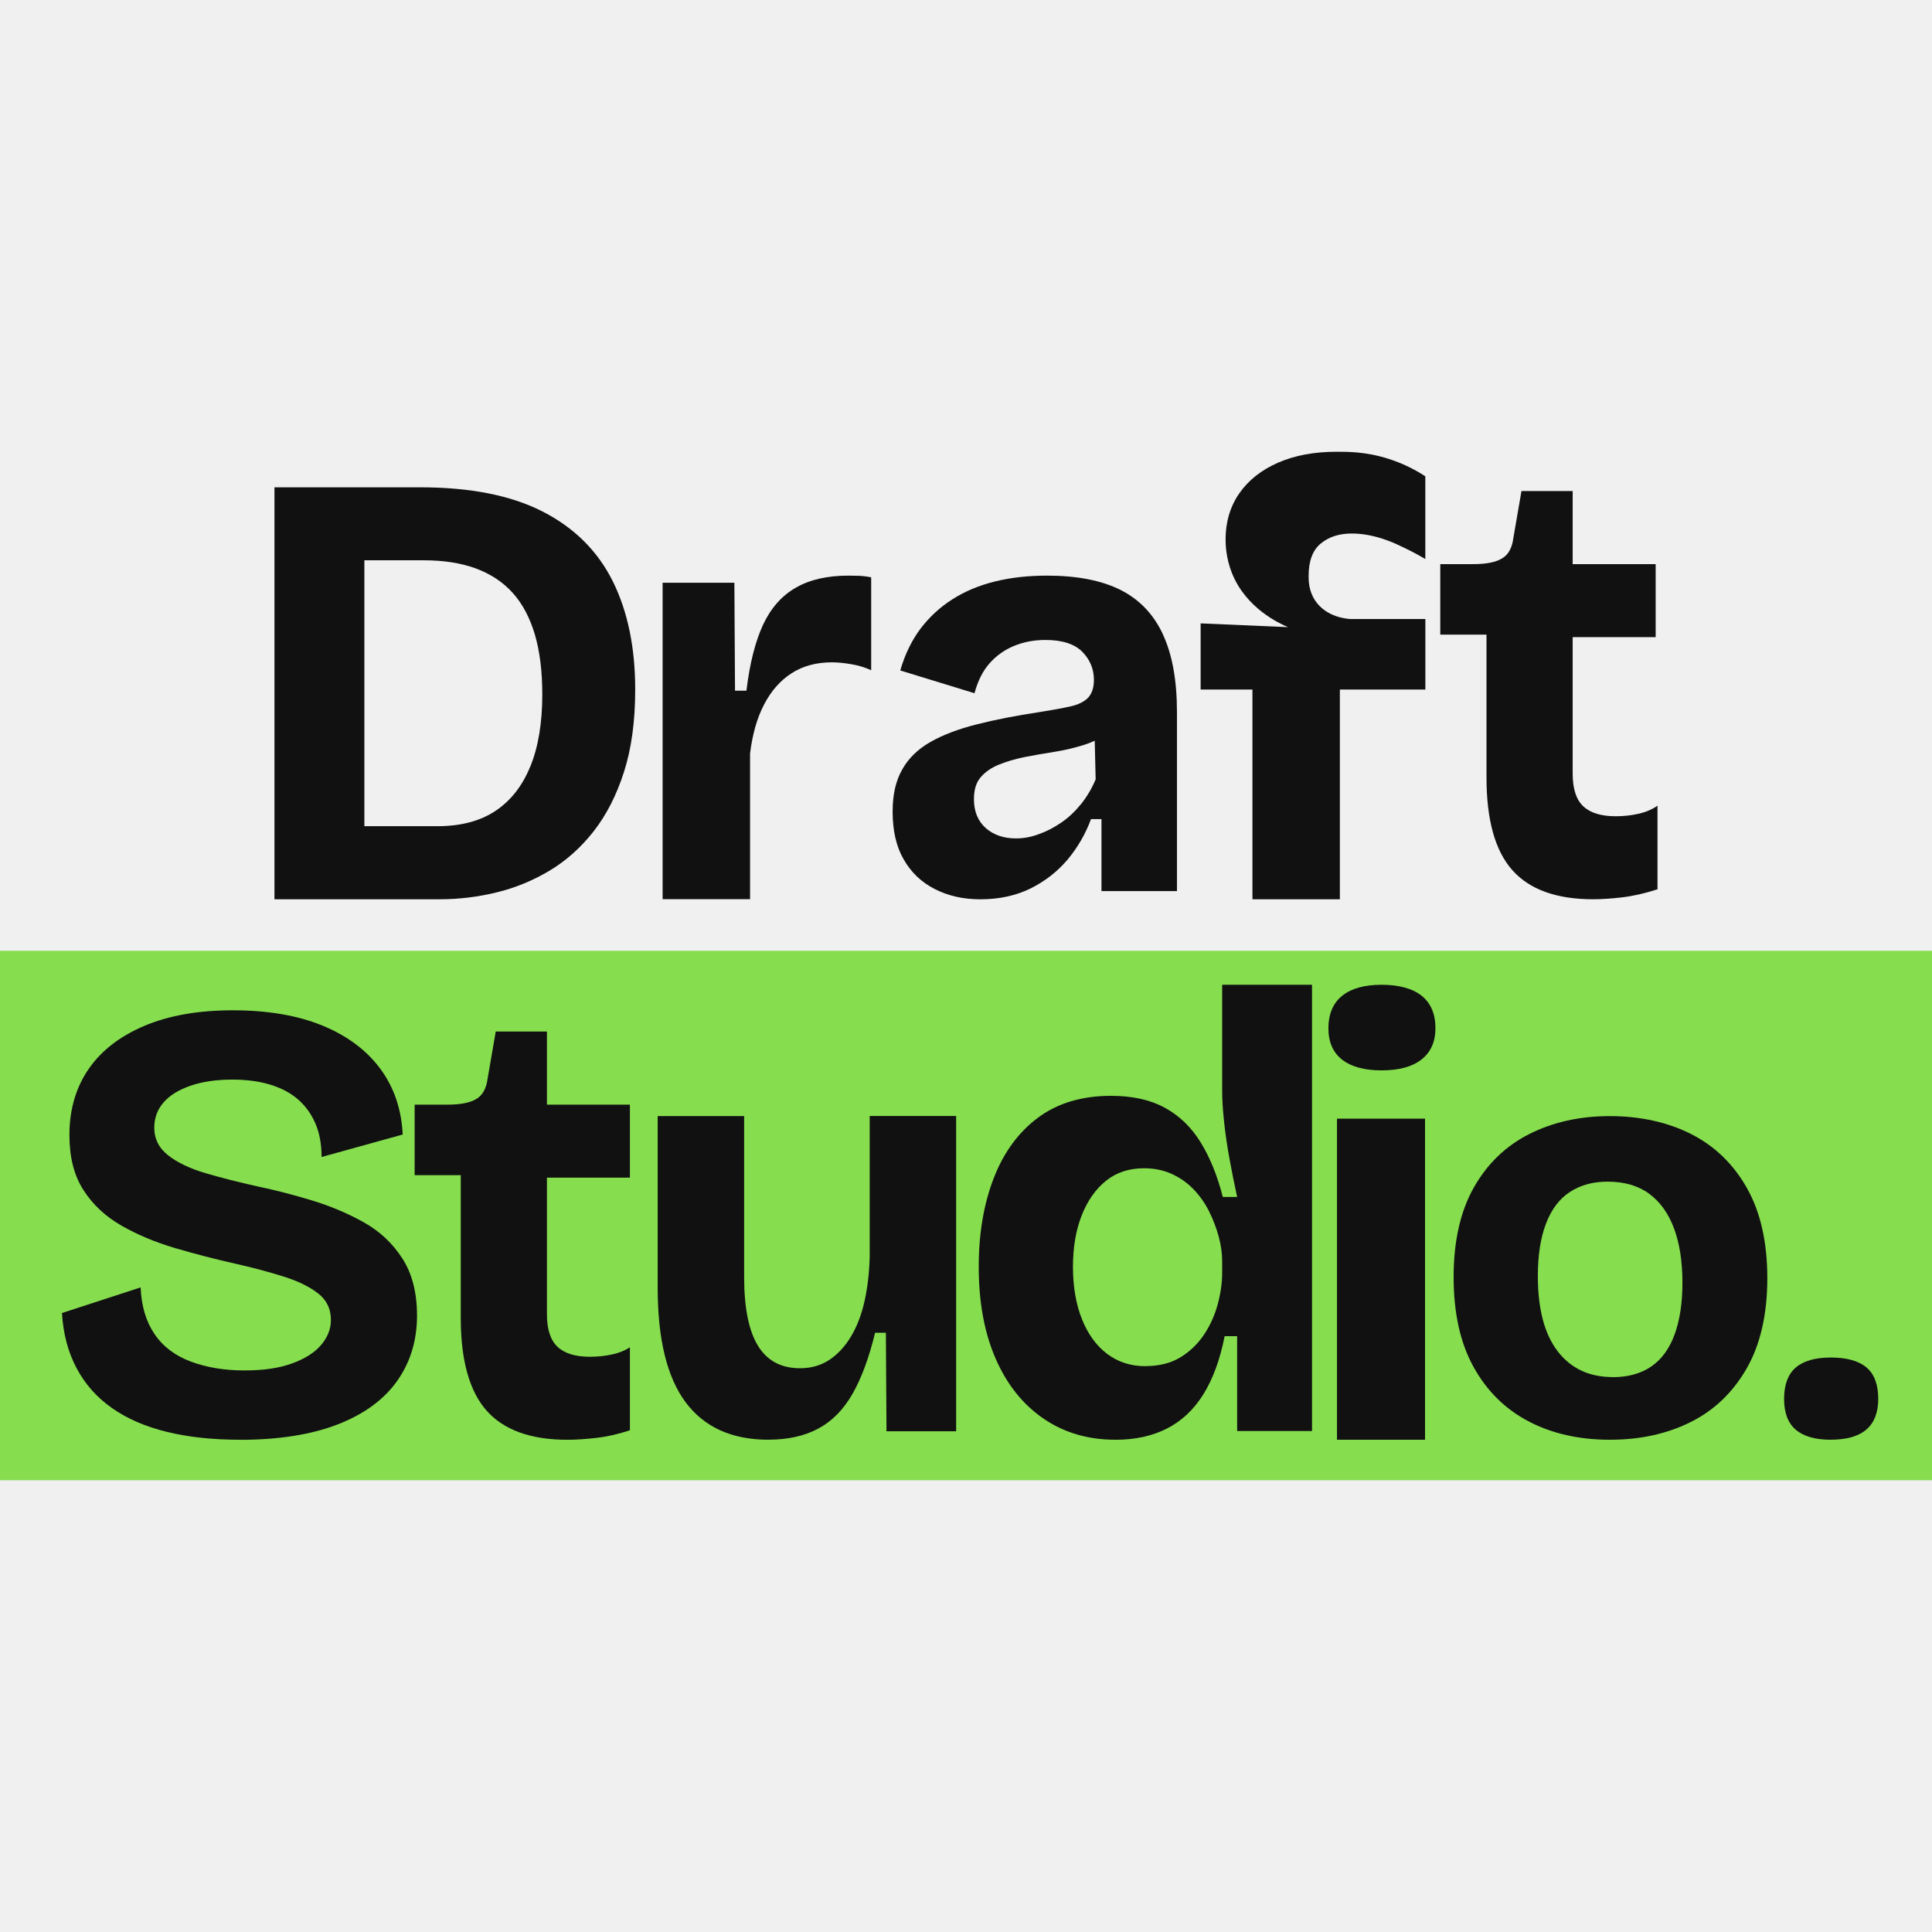
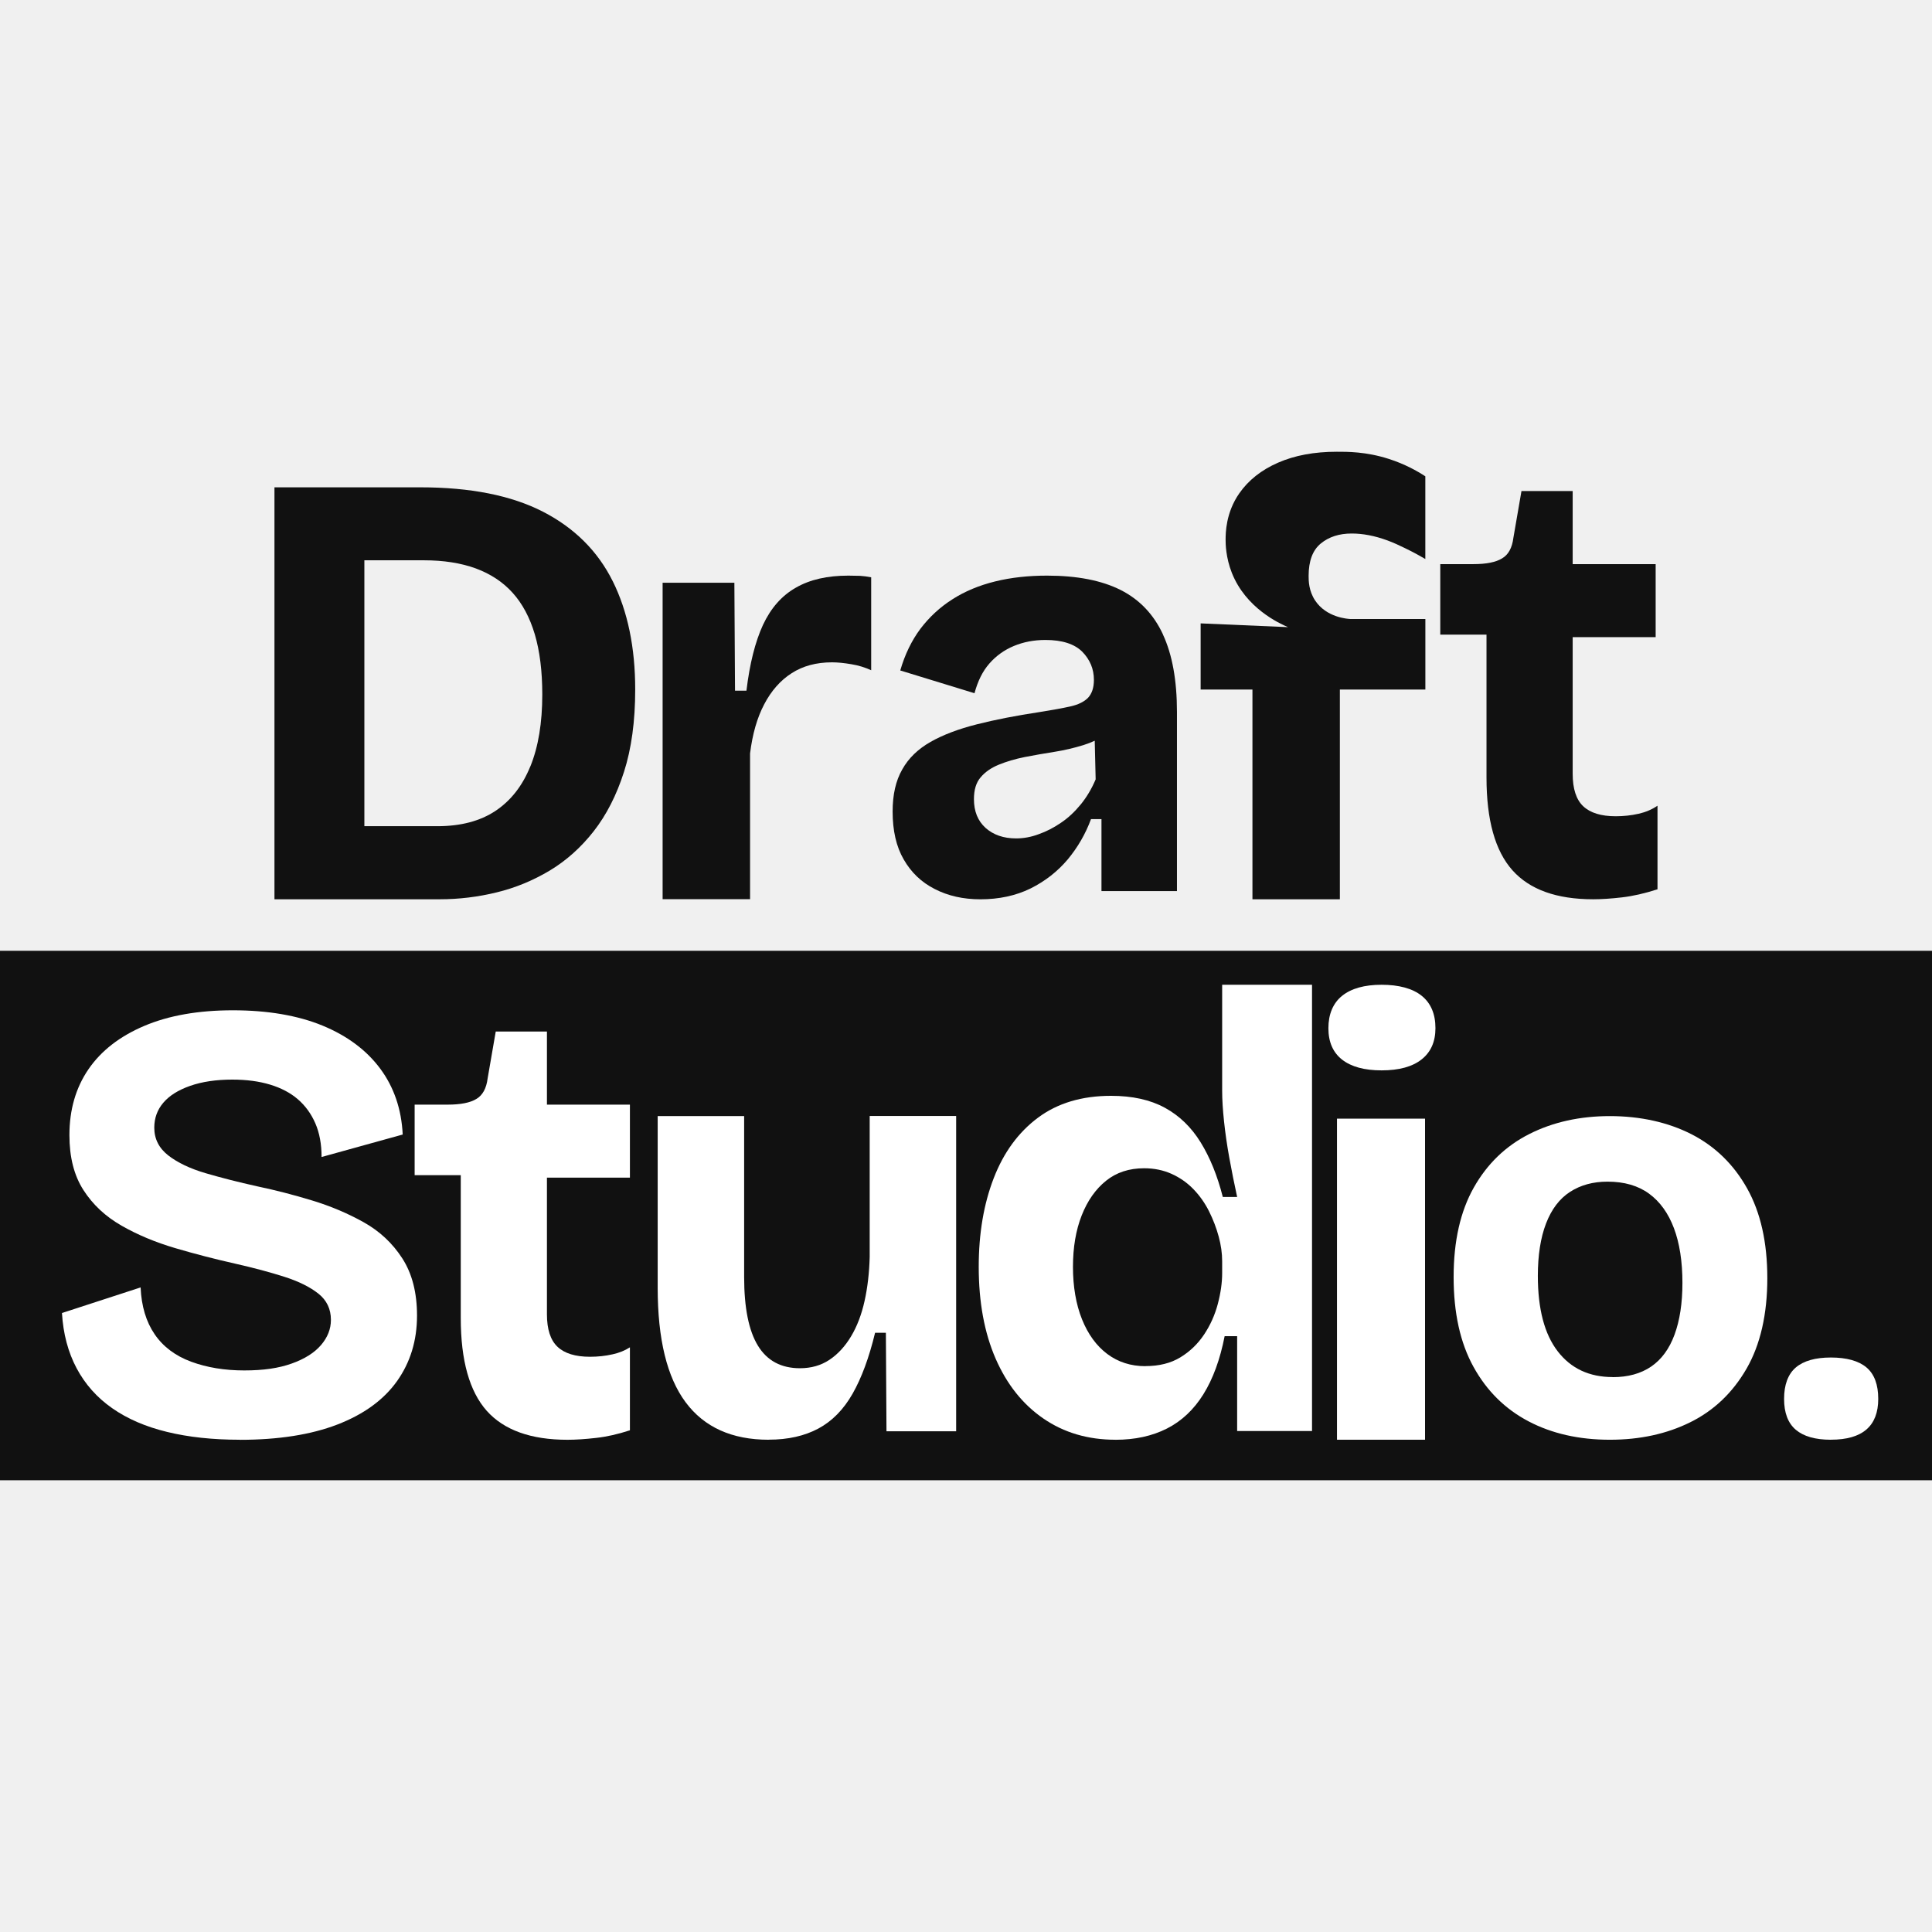
<svg xmlns="http://www.w3.org/2000/svg" viewBox="227.94 227.94 544.13 544.13">
  <style>
-     .cls-1 { fill: #111; }
-     .cls-2 { fill: #86de4e; }
+     .cls-1 { fill: #fff; }
+     .cls-2 { fill: #111; }
    .ink { fill: #111; }
-     @media (prefers-color-scheme: dark) { .ink { fill: #f4f3ef; } }
+     @media (prefers-color-scheme: dark) { .ink, .cls-2 { fill: #f4f3ef; } .cls-1 { fill: #111; } }
  </style>
  <g>
    <path class="ink" d="M400.52,391.65c-4.23-8.5-10.79-15.03-19.69-19.61-8.91-4.56-20.39-6.85-34.46-6.85h-41.13v116.02h46.58c5.39,0,10.73-.65,16-1.94,5.28-1.28,10.25-3.34,14.94-6.14,4.68-2.81,8.82-6.52,12.39-11.08,3.58-4.58,6.43-10.14,8.53-16.71,2.11-6.56,3.16-14.3,3.16-23.21,0-11.83-2.11-22-6.32-30.49ZM377.31,443.76c-2.23,5.51-5.51,9.69-9.84,12.57-4.33,2.87-9.78,4.3-16.34,4.3h-20.57v-74.89h16.71c5.61,0,10.5.77,14.67,2.29,4.15,1.54,7.62,3.81,10.37,6.86,2.75,3.04,4.83,6.94,6.25,11.69,1.4,4.74,2.11,10.4,2.11,16.96,0,7.96-1.11,14.7-3.34,20.21Z" />
    <path class="ink" d="M473.3,416.71c-1.7-.79-3.57-1.37-5.59-1.7-2.05-.35-3.86-.53-5.44-.53-4.42,0-8.22,1.02-11.38,3.07-3.16,2.02-5.73,4.94-7.72,8.75-1.99,3.77-3.31,8.39-3.98,13.83v41.06h-24.63v-89.12h20.21l.18,30.39h3.22c.91-7.58,2.46-13.75,4.65-18.51,2.22-4.74,5.29-8.25,9.27-10.5,3.95-2.28,8.86-3.39,14.77-3.39.99,0,2.11.03,3.31.06.91.06,1.96.18,3.13.41v26.18Z" />
    <path class="ink" d="M580.68,481.21v-59.07h-14.59v-18.63l24.61,1.06c-2.46-1.04-11.9-5.37-15.82-15.29-1.72-4.34-1.76-8.22-1.76-9.32.01-1.88.03-7.6,3.87-13.1,2.58-3.69,6.21-6.56,10.9-8.61,4.69-2.05,10.2-3.08,16.52-3.08,2.92,0,8.2-.06,14.68,2.02,4.47,1.43,7.92,3.36,10.28,4.9v23.29c-1.38-.81-3.32-1.9-5.71-3.05-1.64-.79-3.18-1.53-5.01-2.2-3.52-1.29-6.86-1.93-10.02-1.93-3.52,0-6.42.94-8.7,2.81-2.29,1.88-3.43,4.92-3.43,9.14,0,1.38.03,4.21,1.85,6.94,3.19,4.79,9.15,5.15,9.93,5.19h21.1v19.86h-24.08v59.07h-24.61Z" />
    <path class="ink" d="M689.41,457.13c-2.05.47-4.21.7-6.43.7-4.09,0-7.14-.94-9.13-2.81-1.99-1.87-2.98-4.94-2.98-9.15v-38.49h23.37v-20.56h-23.37v-20.59h-14.42l-2.28,13.19c-.35,2.81-1.4,4.74-3.19,5.79-1.75,1.08-4.45,1.61-8.07,1.61h-9.33v19.86h13.02v40.25c0,11.96,2.43,20.65,7.31,26.12,4.86,5.44,12.43,8.16,22.75,8.16,2.34,0,5.03-.18,8.07-.53,3.07-.35,6.41-1.11,10.03-2.28v-23.54c-1.52,1.05-3.31,1.81-5.35,2.28Z" />
    <path class="ink" d="M555.48,406.62c-2.63-5.67-6.61-9.83-11.93-12.52-5.35-2.69-12.25-4.04-20.71-4.04-5.26,0-10.15.53-14.65,1.64-4.5,1.11-8.51,2.78-12.02,5.03-3.54,2.25-6.52,5.03-9.01,8.31-2.46,3.31-4.36,7.2-5.67,11.73l20.91,6.41c.91-3.39,2.28-6.2,4.21-8.39,1.93-2.19,4.24-3.83,6.93-4.94,2.69-1.11,5.62-1.67,8.83-1.67,4.71,0,8.16,1.11,10.38,3.31,2.16,2.22,3.28,4.83,3.28,7.93,0,2.19-.56,3.86-1.64,5.03-1.11,1.14-2.78,1.96-5.03,2.46-2.25.5-5.15,1.02-8.66,1.58-6.58.99-12.46,2.14-17.64,3.45s-9.51,2.95-13.02,4.94-6.2,4.56-7.98,7.75c-1.84,3.19-2.72,7.14-2.72,11.87,0,5.38,1.02,9.89,3.13,13.51,2.08,3.63,4.97,6.41,8.72,8.31,3.74,1.93,8.01,2.9,12.87,2.9,5.26,0,9.97-1.02,14.1-3.04,4.12-2.05,7.6-4.77,10.47-8.16,2.84-3.42,5.03-7.2,6.58-11.38h2.95v20.27h21.26v-50.42c0-8.92-1.32-16.2-3.95-21.85ZM532.32,454.5c-1.7,2.08-3.57,3.83-5.59,5.18-2.05,1.4-4.12,2.46-6.29,3.22-2.11.79-4.24,1.17-6.32,1.17-3.54,0-6.38-.99-8.6-2.95-2.19-1.99-3.28-4.68-3.28-8.1,0-2.63.61-4.68,1.9-6.17,1.26-1.49,2.95-2.66,5.09-3.54,2.16-.88,4.59-1.61,7.34-2.16,2.75-.53,5.53-1.02,8.34-1.46,2.78-.44,5.5-1.08,8.16-1.9,1.11-.35,2.19-.76,3.19-1.23l.26,10.88c-1.11,2.63-2.52,5-4.21,7.08Z" />
  </g>
  <g>
    <rect class="cls-2" x="227.94" y="495.72" width="544.13" height="149.12" />
    <g>
      <path class="cls-1" d="M295.49,633.43c-7.62,0-14.45-.73-20.48-2.2-6.04-1.46-11.19-3.69-15.47-6.68-4.28-2.99-7.62-6.74-10.02-11.25-2.4-4.51-3.78-9.7-4.13-15.56l22.15-7.21c.23,5.27,1.55,9.67,3.95,13.18,2.4,3.52,5.83,6.09,10.28,7.74,4.45,1.64,9.43,2.46,14.94,2.46s9.73-.64,13.36-1.93c3.63-1.29,6.39-3.02,8.26-5.19,1.87-2.17,2.81-4.54,2.81-7.12,0-3.05-1.17-5.51-3.52-7.38-2.35-1.87-5.54-3.46-9.58-4.75-4.04-1.29-8.64-2.52-13.8-3.69-5.74-1.29-11.4-2.75-16.96-4.39-5.57-1.64-10.61-3.75-15.12-6.33-4.51-2.58-8.09-5.92-10.72-10.02-2.64-4.1-3.95-9.26-3.95-15.47,0-7.15,1.79-13.33,5.36-18.55,3.57-5.21,8.82-9.29,15.73-12.22,6.91-2.93,15.23-4.39,24.96-4.39s18.25,1.44,25.23,4.31c6.97,2.87,12.39,6.92,16.26,12.13,3.87,5.22,5.98,11.4,6.33,18.55l-22.85,6.33c0-3.63-.59-6.8-1.76-9.49-1.17-2.69-2.81-4.95-4.92-6.77-2.11-1.82-4.72-3.19-7.82-4.13-3.11-.94-6.65-1.41-10.64-1.41-4.57,0-8.53.59-11.87,1.76-3.34,1.17-5.86,2.75-7.56,4.75-1.7,1.99-2.55,4.34-2.55,7.03,0,3.16,1.32,5.77,3.95,7.82,2.64,2.05,6.15,3.72,10.55,5.01,4.4,1.29,9.23,2.52,14.5,3.69,5.04,1.06,10.17,2.37,15.38,3.96,5.21,1.58,10.08,3.63,14.59,6.15,4.51,2.52,8.14,5.92,10.9,10.2,2.75,4.28,4.13,9.64,4.13,16.09,0,7.03-1.88,13.18-5.63,18.46-3.75,5.27-9.35,9.35-16.79,12.22-7.44,2.87-16.61,4.31-27.51,4.31Z" />
      <path class="cls-1" d="M405.35,559.61v-20.56h-23.37v-20.59h-14.42l-2.28,13.19c-.35,2.81-1.4,4.74-3.16,5.79-1.75,1.08-4.47,1.61-8.1,1.61h-9.3v19.86h12.99v40.25c0,11.96,2.46,20.65,7.31,26.12,4.86,5.44,12.46,8.16,22.75,8.16,2.34,0,5.03-.18,8.1-.53,2.9-.32,6.05-1.02,9.48-2.14v-23.37c-1.4.91-3.01,1.55-4.83,1.96-2.05.47-4.18.7-6.41.7-4.12,0-7.17-.94-9.15-2.81-1.99-1.87-2.98-4.94-2.98-9.15v-38.49h23.37Z" />
      <path class="cls-1" d="M444.45,633.43c-10.37,0-18.18-3.52-23.42-10.57-5.24-7.04-7.86-17.78-7.86-32.22v-48.37h24.35v45.32c0,8.68,1.3,15.14,3.89,19.36,2.59,4.23,6.54,6.34,11.84,6.34,3.16,0,5.92-.79,8.29-2.37,2.37-1.58,4.4-3.78,6.09-6.6,1.69-2.82,2.96-6.14,3.81-9.98.85-3.83,1.32-7.95,1.44-12.35v-39.74h24.35v88.79h-19.62l-.17-27.74h-3.04c-1.69,6.99-3.8,12.71-6.34,17.17-2.54,4.46-5.75,7.72-9.64,9.81-3.89,2.08-8.54,3.13-13.95,3.13Z" />
      <path class="cls-1" d="M542.09,633.43c-7.73,0-14.5-1.99-20.3-5.98-5.8-3.98-10.28-9.61-13.45-16.88-3.16-7.27-4.75-15.88-4.75-25.84,0-9.38,1.41-17.69,4.22-24.96,2.81-7.27,6.97-12.95,12.48-17.05,5.51-4.1,12.36-6.15,20.57-6.15,5.98,0,11.01,1.11,15.12,3.34,4.1,2.23,7.47,5.48,10.11,9.76,2.64,4.28,4.72,9.41,6.24,15.38h4.04c-.82-3.75-1.55-7.41-2.2-10.99-.65-3.57-1.14-7-1.49-10.28-.35-3.28-.53-6.15-.53-8.61v-29.88h25.31v125.69h-21.09v-26.72h-3.52c-1.29,6.56-3.28,12.01-5.98,16.35-2.7,4.34-6.13,7.56-10.28,9.67-4.16,2.11-9,3.16-14.5,3.16ZM550.53,612.69c3.87,0,7.15-.82,9.84-2.46,2.69-1.64,4.92-3.78,6.68-6.42,1.76-2.64,3.05-5.51,3.87-8.61.82-3.1,1.23-6,1.23-8.7v-3.34c0-2.23-.32-4.54-.97-6.94-.65-2.4-1.55-4.77-2.72-7.12-1.17-2.34-2.64-4.42-4.4-6.24-1.76-1.82-3.81-3.25-6.15-4.31-2.35-1.05-4.92-1.58-7.74-1.58-4.22,0-7.8,1.17-10.72,3.52-2.93,2.35-5.22,5.6-6.86,9.76-1.64,4.16-2.46,9-2.46,14.5s.85,10.55,2.55,14.77c1.7,4.22,4.07,7.47,7.12,9.76,3.05,2.28,6.62,3.43,10.72,3.43Z" />
      <path class="cls-1" d="M617.06,529.4c-4.82,0-8.53-1-11.11-3.01-2.58-2.01-3.88-4.97-3.88-8.87s1.29-7.06,3.88-9.13c2.58-2.07,6.29-3.1,11.11-3.1s8.7,1.03,11.28,3.1c2.58,2.07,3.88,5.11,3.88,9.13,0,3.79-1.29,6.72-3.88,8.78s-6.35,3.1-11.28,3.1ZM604.49,633.43v-90.43h24.8v90.43h-24.8Z" />
      <path class="cls-1" d="M681.34,633.43c-8.68,0-16.32-1.73-22.91-5.19-6.59-3.46-11.76-8.57-15.49-15.33-3.74-6.76-5.6-15.19-5.6-25.3s1.9-18.52,5.69-25.22c3.79-6.7,9.01-11.73,15.66-15.08,6.65-3.35,14.2-5.03,22.66-5.03s16.34,1.71,22.99,5.11c6.65,3.41,11.87,8.49,15.66,15.25s5.69,15.19,5.69,25.3-1.95,18.71-5.85,25.47c-3.9,6.76-9.18,11.79-15.82,15.08-6.65,3.3-14.2,4.94-22.67,4.94ZM682.16,615.8c4.29,0,7.88-.99,10.8-2.97,2.91-1.98,5.11-4.97,6.59-8.98,1.48-4.01,2.23-8.87,2.23-14.59,0-6.04-.8-11.18-2.39-15.41-1.59-4.23-3.93-7.47-7.01-9.73-3.08-2.25-6.98-3.38-11.7-3.38-4.07,0-7.58.96-10.55,2.88-2.97,1.92-5.22,4.89-6.76,8.9-1.54,4.01-2.31,8.93-2.31,14.75,0,9.34,1.87,16.43,5.6,21.26,3.73,4.84,8.9,7.25,15.49,7.25Z" />
      <path class="cls-1" d="M743.6,633.43c-4.4,0-7.69-.94-9.89-2.81-2.2-1.87-3.3-4.77-3.3-8.7s1.1-6.97,3.3-8.84c2.2-1.87,5.49-2.81,9.89-2.81s7.83.94,10.03,2.81c2.2,1.87,3.3,4.82,3.3,8.84,0,7.67-4.44,11.5-13.33,11.5Z" />
    </g>
  </g>
</svg>
